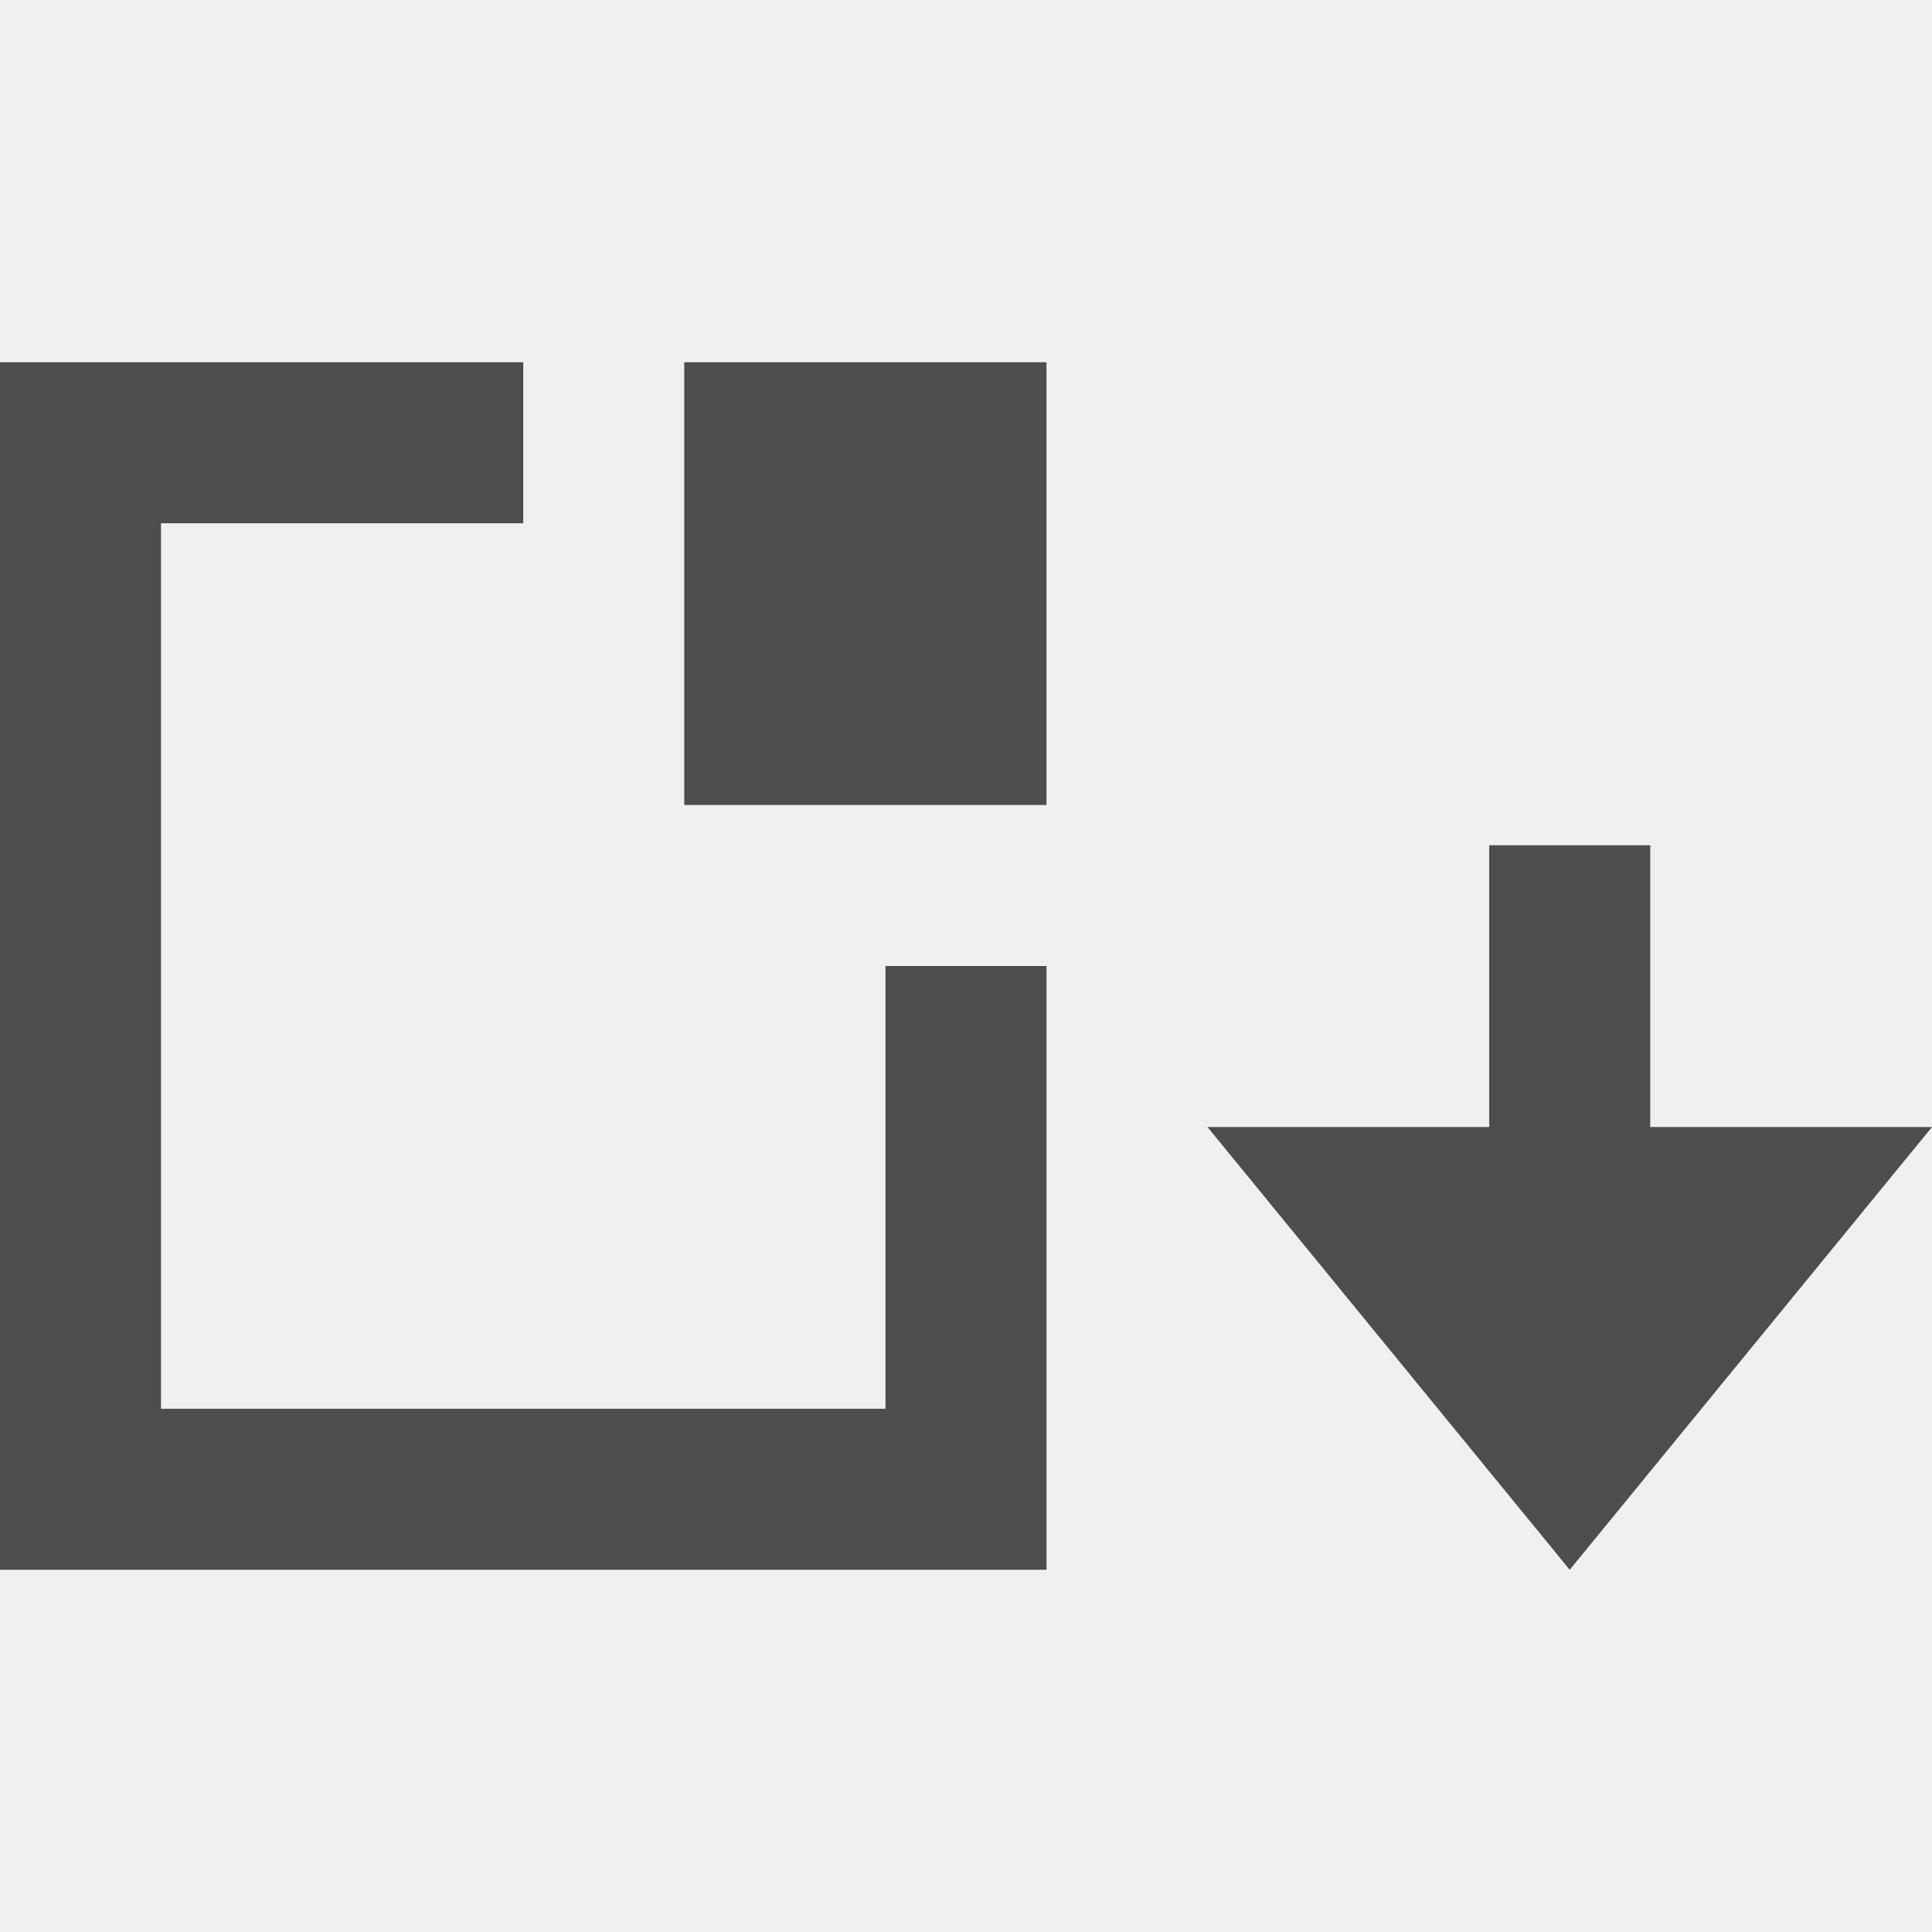
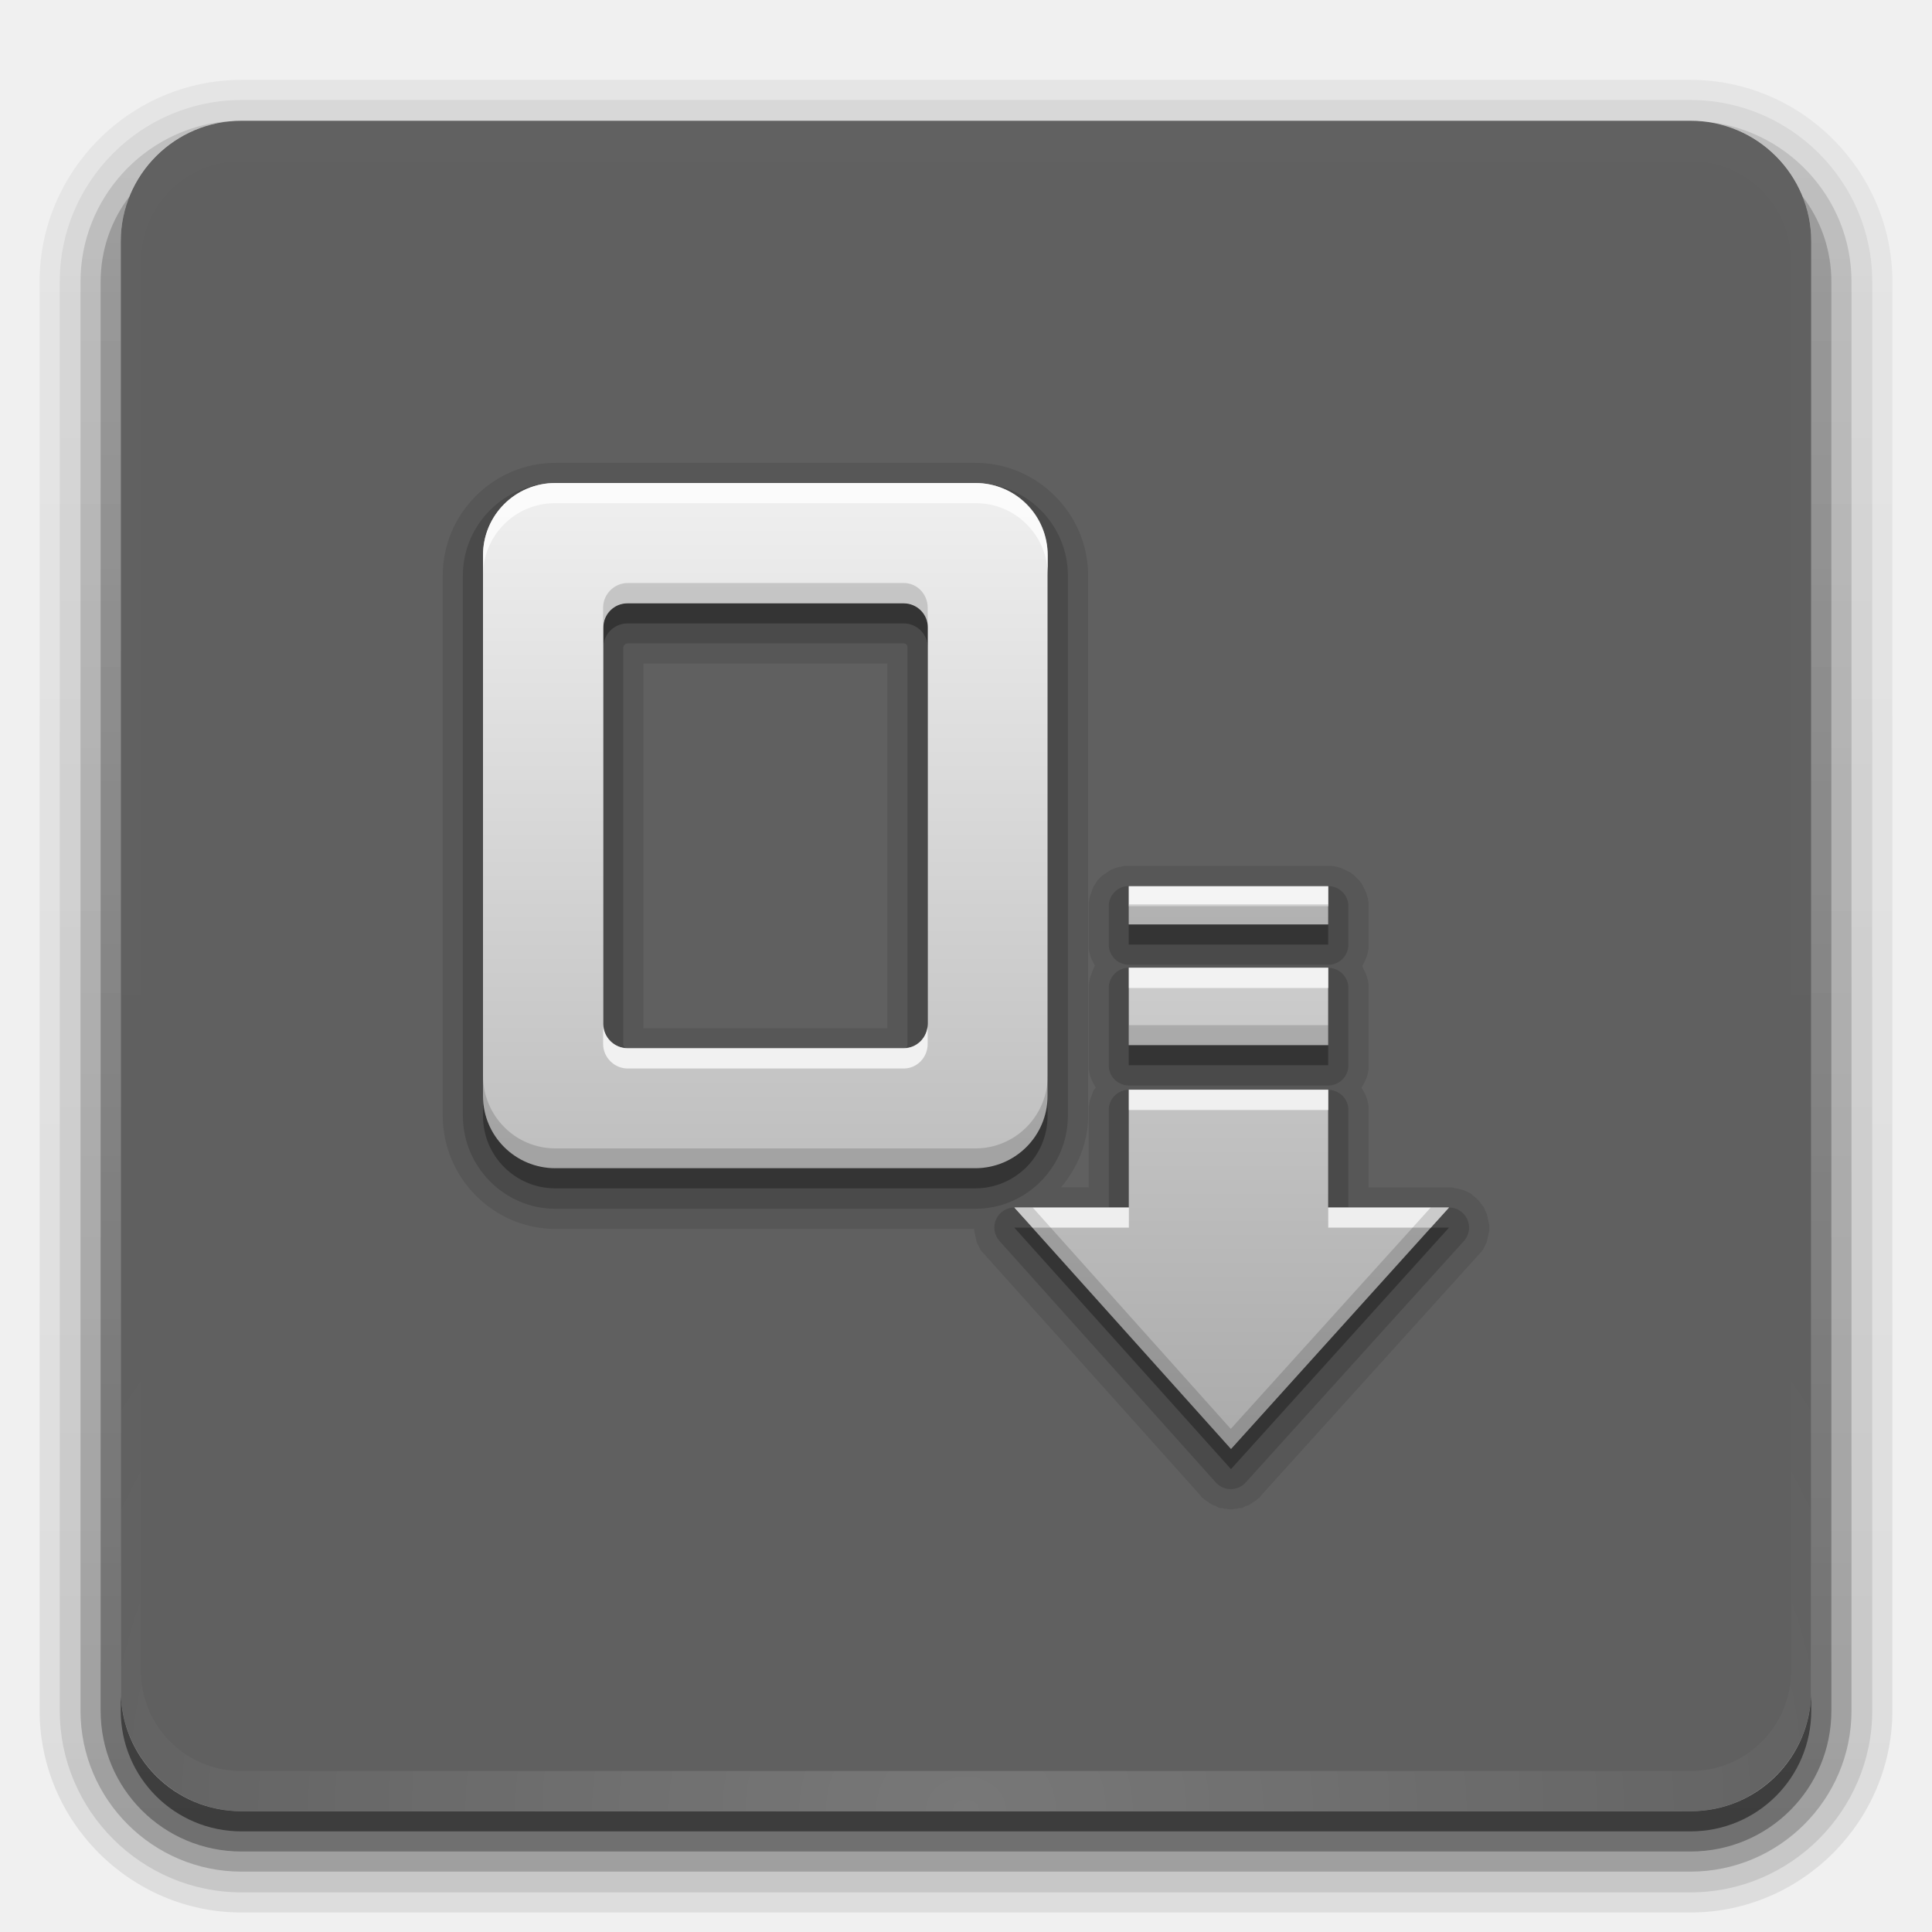
- <svg xmlns="http://www.w3.org/2000/svg" width="48" height="48" id="svg3979" version="1.1">
-   <defs id="defs3981" />
-   <g id="layer1" transform="translate(-601.7143,-491.2193)">
-     <path style="fill:#4d4d4d;fill-opacity:1;fill-rule:evenodd;stroke:none" d="M 0 9 L 0 39 L 26 39 L 26 24 L 22 24 L 22 35 L 4 35 L 4 13 L 13 13 L 13 9 L 0 9 z " transform="translate(601.7143,491.2193)" id="rect3278" />
-     <path style="fill:none;fill-opacity:1;fill-rule:evenodd;stroke:none" id="path3302" d="m 618.714,528.219 a 2.001,2 0 0 1 -2.001,2 2.001,2 0 0 1 -2.001,-2 2.001,2 0 0 1 2.001,-2 2.001,2 0 0 1 2.001,2 z" />
-     <path d="m 631.714,528.219 a 2.001,2 0 0 1 -2.001,2 2.001,2 0 0 1 -2.001,-2 2.001,2 0 0 1 2.001,-2 2.001,2 0 0 1 2.001,2 z" id="path3316" style="fill:none;fill-opacity:1;fill-rule:evenodd;stroke:none" />
-     <rect style="fill:#4d4d4d;fill-opacity:1;fill-rule:evenodd;stroke:none" id="rect3320" width="9" height="11" x="618.714" y="-511.219" transform="scale(1,-1)" />
-     <ellipse id="path3367" style="fill:none;stroke:none" cx="603.714" cy="515.219" rx="2" ry="2" />
-     <rect y="-530.219" x="631.714" height="18" width="18" id="rect3265" style="fill:none;stroke:none" transform="scale(1,-1)" />
-     <rect style="fill:#4d4d4d;fill-opacity:1;fill-rule:evenodd;stroke:none" id="rect3372-3" width="4" height="11" x="638.714" y="-523.219" transform="scale(1,-1)" />
-     <path style="fill:#4d4d4d;fill-opacity:1;fill-rule:evenodd;stroke:none" id="path3419" d="m 644.762,518.012 -10.368,0 5.184,-8.979 z" transform="matrix(1.736192,0,0,-1.225144,-469.7164,1153.859)" />
-     <path style="fill:none;stroke:none" id="path3421" d="m 635.714,-514.219 a 2.001,2 0 0 1 -2.001,2 2.001,2 0 0 1 -2.001,-2 2.001,2 0 0 1 2.001,-2 2.001,2 0 0 1 2.001,2 z" transform="scale(1,-1)" />
-     <path d="m 649.714,-514.219 a 2.001,2 0 0 1 -2.001,2 2.001,2 0 0 1 -2.001,-2 2.001,2 0 0 1 2.001,-2 2.001,2 0 0 1 2.001,2 z" id="path3423" style="fill:none;stroke:none" transform="scale(1,-1)" />
+ <svg xmlns="http://www.w3.org/2000/svg" xmlns:xlink="http://www.w3.org/1999/xlink" version="1.0" width="96" height="96" id="svg2408" style="display:inline">
+   <defs id="defs2410">
+     <linearGradient id="linearGradient3637">
+       <stop id="stop3639" style="stop-color:#f0f0f0;stop-opacity:1" offset="0" />
+       <stop id="stop3641" style="stop-color:#dcdcdc;stop-opacity:1" offset="1" />
+     </linearGradient>
+     <linearGradient x1="45.448" y1="92.54" x2="45.448" y2="7.017" id="ButtonShadow" gradientUnits="userSpaceOnUse" gradientTransform="scale(1.005865,0.994169)">
+       <stop id="stop3750" style="stop-color:#000000;stop-opacity:1" offset="0" />
+       <stop id="stop3752" style="stop-color:#000000;stop-opacity:0.588" offset="1" />
+     </linearGradient>
+     <linearGradient id="linearGradient3737">
+       <stop id="stop3739" style="stop-color:#ffffff;stop-opacity:1" offset="0" />
+       <stop id="stop3741" style="stop-color:#ffffff;stop-opacity:0" offset="1" />
+     </linearGradient>
+     <linearGradient id="linearGradient3700">
+       <stop id="stop3702" style="stop-color:#2276c5;stop-opacity:1" offset="0" />
+       <stop id="stop3704" style="stop-color:#68baf4;stop-opacity:1" offset="1" />
+     </linearGradient>
+     <filter color-interpolation-filters="sRGB" id="filter3174">
+       <feGaussianBlur id="feGaussianBlur3176" stdDeviation="1.71" />
+     </filter>
+     <linearGradient x1="36.357" y1="6" x2="36.357" y2="63.893" id="linearGradient3188" xlink:href="#linearGradient3737" gradientUnits="userSpaceOnUse" />
+     <radialGradient cx="48" cy="90.172" r="42" fx="48" fy="90.172" id="radialGradient3619" xlink:href="#linearGradient3737" gradientUnits="userSpaceOnUse" gradientTransform="matrix(1.157313,0,0,0.9959077,-7.551021,0.1971319)" />
+     <linearGradient x1="48" y1="90" x2="48" y2="5.988" id="linearGradient2843" xlink:href="#linearGradient3700" gradientUnits="userSpaceOnUse" gradientTransform="translate(0,100)" />
+     <clipPath id="clipPath3625">
+       <path d="M 0,0 0,96 96,96 96,0 0,0 z m 12,6 72,0 c 3.324,0 6,2.676 6,6 l 0,72 c 0,3.324 -2.676,6 -6,6 L 12,90 C 8.676,90 6,87.324 6,84 L 6,12 C 6,8.676 8.676,6 12,6 z" id="path3627" style="fill:#ffffff;fill-opacity:1;stroke:none" />
+     </clipPath>
+     <linearGradient x1="44.512" y1="6" x2="44.512" y2="90.015" id="linearGradient3643" xlink:href="#linearGradient3637" gradientUnits="userSpaceOnUse" />
+     <clipPath id="clipPath3649">
+       <rect width="76" height="76" rx="4" ry="4" x="10" y="10" id="rect3651" style="fill:#ffffff;fill-opacity:1;fill-rule:nonzero;stroke:none" />
+     </clipPath>
+     <filter color-interpolation-filters="sRGB" id="filter3657">
+       <feGaussianBlur id="feGaussianBlur3659" stdDeviation="1.14" />
+     </filter>
+     <linearGradient id="linearGradient4081">
+       <stop id="stop4083" style="stop-color:#aaaaaa;stop-opacity:1" offset="0" />
+       <stop id="stop4085" style="stop-color:#f0f0f0;stop-opacity:1" offset="1" />
+     </linearGradient>
+     <linearGradient x1="19.53" y1="20.237" x2="19.53" y2="1.842" id="linearGradient2862" xlink:href="#linearGradient4081" gradientUnits="userSpaceOnUse" gradientTransform="matrix(2.219335,0,0,2.609303,4.655865,19.19434)" />
+     <linearGradient x1="45.448" y1="92.54" x2="45.448" y2="7.017" id="ButtonShadow-0" gradientUnits="userSpaceOnUse" gradientTransform="matrix(1.005865,0,0,0.994169,100,0)">
+       <stop id="stop3750-8" style="stop-color:#000000;stop-opacity:1" offset="0" />
+       <stop id="stop3752-5" style="stop-color:#000000;stop-opacity:0.588" offset="1" />
+     </linearGradient>
+     <linearGradient x1="32.251" y1="6.132" x2="32.251" y2="90.239" id="linearGradient3780" xlink:href="#ButtonShadow-0" gradientUnits="userSpaceOnUse" gradientTransform="matrix(1.02381,0,0,-1.011905,-1.142857,98.07143)" />
+     <linearGradient x1="32.251" y1="6.132" x2="32.251" y2="90.239" id="linearGradient3772" xlink:href="#ButtonShadow-0" gradientUnits="userSpaceOnUse" gradientTransform="matrix(1.02381,0,0,-1.011905,-1.142857,98.07143)" />
+     <linearGradient x1="32.251" y1="6.132" x2="32.251" y2="90.239" id="linearGradient3725-9" xlink:href="#ButtonShadow-0" gradientUnits="userSpaceOnUse" gradientTransform="matrix(1.02381,0,0,-1.011905,-1.142857,98.07143)" />
+     <linearGradient x1="32.251" y1="6.132" x2="32.251" y2="90.239" id="linearGradient3721-7" xlink:href="#ButtonShadow-0" gradientUnits="userSpaceOnUse" gradientTransform="matrix(1,0,0,-1,0,97)" />
+     <linearGradient x1="32.251" y1="6.132" x2="32.251" y2="90.239" id="linearGradient3216" xlink:href="#ButtonShadow-0" gradientUnits="userSpaceOnUse" gradientTransform="matrix(1.02381,0,0,-1.011905,-1.142857,98.07143)" />
+     <linearGradient x1="36.357" y1="6" x2="36.357" y2="63.893" id="linearGradient3188-4" xlink:href="#linearGradient3737-5" gradientUnits="userSpaceOnUse" />
+     <linearGradient id="linearGradient3737-5">
+       <stop id="stop3739-0" style="stop-color:#ffffff;stop-opacity:1" offset="0" />
+       <stop id="stop3741-0" style="stop-color:#ffffff;stop-opacity:0" offset="1" />
+     </linearGradient>
+     <radialGradient cx="48" cy="90.172" r="42" fx="48" fy="90.172" id="radialGradient3619-2" xlink:href="#linearGradient3737-5" gradientUnits="userSpaceOnUse" gradientTransform="matrix(1.157313,0,0,0.9959077,-7.551021,0.1971319)" />
+   </defs>
+   <g id="layer2" style="display:none">
+     <rect width="86" height="85" rx="6" ry="6" x="5" y="7" clip-path="url(#clipPath3625)" id="rect3745" style="opacity:0.9;fill:url(#ButtonShadow);fill-opacity:1;fill-rule:nonzero;stroke:none;filter:url(#filter3174)" />
+   </g>
+   <g id="layer4" style="display:inline">
+     <path d="M 12,3.969 C 6.489,3.969 1.969,8.489 1.969,14 l 0,71 c 0,5.511 4.52,10.031 10.031,10.031 l 72,0 c 5.511,0 10.031,-4.52 10.031,-10.031 l 0,-71 C 94.031,8.489 89.511,3.969 84,3.969 l -72,0 z M 12,6 84,6 c 3.324,0 6,2.676 6,6 l 0,72 c 0,3.324 -2.676,6 -6,6 L 12,90 C 8.676,90 6,87.324 6,84 L 6,12 C 6,8.676 8.676,6 12,6 z" id="path3786" style="opacity:0.08;fill:url(#linearGradient3216);fill-opacity:1;fill-rule:nonzero;stroke:none;display:inline" />
+     <path d="M 12,4.969 C 7.028,4.969 2.969,9.028 2.969,14 l 0,71 c 0,4.972 4.06,9.031 9.031,9.031 l 72,0 c 4.972,0 9.031,-4.06 9.031,-9.031 l 0,-71 C 93.031,9.028 88.972,4.969 84,4.969 l -72,0 z M 12,6 84,6 c 3.324,0 6,2.676 6,6 l 0,72 c 0,3.324 -2.676,6 -6,6 L 12,90 C 8.676,90 6,87.324 6,84 L 6,12 C 6,8.676 8.676,6 12,6 z" id="path3778" style="opacity:0.1;fill:url(#linearGradient3780);fill-opacity:1;fill-rule:nonzero;stroke:none;display:inline" />
+     <path d="M 11.188,6.031 C 7.16,6.442 4,9.866 4,14 l 0,71 c 0,4.409 3.591,8 8,8 l 72,0 c 4.409,0 8,-3.591 8,-8 L 92,14 C 92,9.803 88.741,6.354 84.625,6.031 87.658,6.337 90,8.884 90,12 l 0,72 c 0,3.324 -2.676,6 -6,6 L 12,90 C 8.676,90 6,87.324 6,84 L 6,12 c 0,-3.116 2.342,-5.663 5.375,-5.969 -0.062,0.005 -0.126,-0.006 -0.188,0 z" id="path3770" style="opacity:0.2;fill:url(#linearGradient3772);fill-opacity:1;fill-rule:nonzero;stroke:none;display:inline" />
+     <path d="M 6.438,9.75 C 5.538,10.927 5,12.397 5,14 l 0,71 c 0,3.878 3.122,7 7,7 l 72,0 c 3.878,0 7,-3.122 7,-7 L 91,14 C 91,12.397 90.462,10.927 89.562,9.75 89.842,10.444 90,11.204 90,12 l 0,72 c 0,3.324 -2.676,6 -6,6 L 12,90 C 8.676,90 6,87.324 6,84 L 6,12 C 6,11.204 6.158,10.444 6.438,9.75 z" id="rect3723" style="opacity:0.3;fill:url(#linearGradient3725-9);fill-opacity:1;fill-rule:nonzero;stroke:none;display:inline" />
+     <path d="m 6,84 0,1 c 0,3.324 2.676,6 6,6 l 72,0 c 3.324,0 6,-2.676 6,-6 l 0,-1 c 0,3.324 -2.676,6 -6,6 L 12,90 C 8.676,90 6,87.324 6,84 z" id="rect3716" style="opacity:0.45;fill:url(#linearGradient3721-7);fill-opacity:1;fill-rule:nonzero;stroke:none;display:inline" />
+   </g>
+   <g id="layer1" style="display:none">
+     <rect width="84" height="84" rx="6" ry="6" x="6" y="6" id="rect2419" style="opacity:0.7;fill:#000000;fill-opacity:1;fill-rule:nonzero;stroke:none" />
+     <path d="m 14,10 c -2.216,0 -4,1.784 -4,4 l 0,68 c 0,2.216 1.784,4 4,4 l 68,0 c 2.216,0 4,-1.784 4,-4 l 0,-68 c 0,-2.216 -1.784,-4 -4,-4 l -68,0 z m 0,3.062 68,0 c 0.579,0 0.938,0.359 0.938,0.938 l 0,68 c 0,0.579 -0.359,0.938 -0.938,0.938 l -68,0 c -0.579,0 -0.938,-0.359 -0.938,-0.938 l 0,-68 c 0,-0.579 0.359,-0.938 0.938,-0.938 z" id="rect3726" style="opacity:0.08;fill:#000000;fill-opacity:1;fill-rule:nonzero;stroke:none" />
+     <path d="M 12,6 C 8.676,6 6,8.676 6,12 l 0,72 c 0,3.324 2.676,6 6,6 l 72,0 c 3.324,0 6,-2.676 6,-6 L 90,12 C 90,8.676 87.324,6 84,6 L 12,6 z m 2,4 68,0 c 2.216,0 4,1.784 4,4 l 0,68 c 0,2.216 -1.784,4 -4,4 l -68,0 c -2.216,0 -4,-1.784 -4,-4 l 0,-68 c 0,-2.216 1.784,-4 4,-4 z" id="rect3629" style="fill:url(#linearGradient3643);fill-opacity:1;fill-rule:nonzero;stroke:none" />
+     <path d="M 12,6 C 8.676,6 6,8.676 6,12 l 0,2 0,68 0,2 c 0,0.335 0.041,0.651 0.094,0.969 0.049,0.296 0.097,0.597 0.188,0.875 0.01,0.03 0.021,0.064 0.031,0.094 0.099,0.288 0.235,0.547 0.375,0.812 0.145,0.274 0.316,0.536 0.5,0.781 0.184,0.246 0.374,0.473 0.594,0.688 0.44,0.428 0.943,0.815 1.5,1.094 0.279,0.14 0.573,0.247 0.875,0.344 -0.256,-0.1 -0.487,-0.236 -0.719,-0.375 -0.007,-0.004 -0.024,0.004 -0.031,0 -0.032,-0.019 -0.062,-0.043 -0.094,-0.062 -0.12,-0.077 -0.231,-0.164 -0.344,-0.25 -0.106,-0.081 -0.213,-0.161 -0.312,-0.25 C 8.478,88.557 8.309,88.373 8.156,88.188 8.049,88.057 7.938,87.922 7.844,87.781 7.819,87.743 7.805,87.695 7.781,87.656 7.716,87.553 7.651,87.452 7.594,87.344 7.493,87.149 7.388,86.928 7.312,86.719 7.305,86.697 7.289,86.678 7.281,86.656 7.249,86.564 7.245,86.469 7.219,86.375 7.188,86.268 7.148,86.172 7.125,86.062 7.052,85.721 7,85.364 7,85 L 7,83 7,15 7,13 C 7,10.218 9.218,8 12,8 l 2,0 68,0 2,0 c 2.782,0 5,2.218 5,5 l 0,2 0,68 0,2 c 0,0.364 -0.052,0.721 -0.125,1.062 -0.044,0.207 -0.088,0.398 -0.156,0.594 -0.008,0.022 -0.023,0.041 -0.031,0.062 -0.063,0.174 -0.138,0.367 -0.219,0.531 -0.042,0.083 -0.079,0.17 -0.125,0.25 -0.055,0.097 -0.127,0.188 -0.188,0.281 -0.094,0.141 -0.205,0.276 -0.312,0.406 -0.143,0.174 -0.303,0.347 -0.469,0.5 -0.011,0.01 -0.02,0.021 -0.031,0.031 -0.138,0.126 -0.285,0.234 -0.438,0.344 -0.103,0.073 -0.204,0.153 -0.312,0.219 -0.007,0.004 -0.024,-0.004 -0.031,0 -0.232,0.139 -0.463,0.275 -0.719,0.375 0.302,-0.097 0.596,-0.204 0.875,-0.344 0.557,-0.279 1.06,-0.666 1.5,-1.094 0.22,-0.214 0.409,-0.442 0.594,-0.688 0.184,-0.246 0.355,-0.508 0.5,-0.781 0.14,-0.265 0.276,-0.525 0.375,-0.812 0.01,-0.031 0.021,-0.063 0.031,-0.094 0.09,-0.278 0.139,-0.579 0.188,-0.875 C 89.959,84.651 90,84.335 90,84 l 0,-2 0,-68 0,-2 C 90,8.676 87.324,6 84,6 L 12,6 z" id="rect3728" style="fill:url(#linearGradient3188);fill-opacity:1;fill-rule:nonzero;stroke:none" />
+     <path d="M 12,90 C 8.676,90 6,87.324 6,84 L 6,82 6,14 6,12 c 0,-0.335 0.041,-0.651 0.094,-0.969 0.049,-0.296 0.097,-0.597 0.188,-0.875 C 6.291,10.126 6.302,10.093 6.312,10.062 6.411,9.775 6.547,9.515 6.688,9.25 6.832,8.976 7.003,8.714 7.188,8.469 7.372,8.223 7.561,7.995 7.781,7.781 8.221,7.353 8.724,6.967 9.281,6.688 9.56,6.548 9.855,6.441 10.156,6.344 9.9,6.444 9.67,6.58 9.438,6.719 c -0.007,0.004 -0.024,-0.004 -0.031,0 -0.032,0.019 -0.062,0.043 -0.094,0.062 -0.12,0.077 -0.231,0.164 -0.344,0.25 -0.106,0.081 -0.213,0.161 -0.312,0.25 C 8.478,7.443 8.309,7.627 8.156,7.812 8.049,7.943 7.938,8.078 7.844,8.219 7.819,8.257 7.805,8.305 7.781,8.344 7.716,8.447 7.651,8.548 7.594,8.656 7.493,8.851 7.388,9.072 7.312,9.281 7.305,9.303 7.289,9.322 7.281,9.344 7.249,9.436 7.245,9.531 7.219,9.625 7.188,9.732 7.148,9.828 7.125,9.938 7.052,10.279 7,10.636 7,11 l 0,2 0,68 0,2 c 0,2.782 2.218,5 5,5 l 2,0 68,0 2,0 c 2.782,0 5,-2.218 5,-5 l 0,-2 0,-68 0,-2 C 89,10.636 88.948,10.279 88.875,9.938 88.831,9.731 88.787,9.54 88.719,9.344 88.711,9.322 88.695,9.303 88.688,9.281 88.625,9.108 88.549,8.914 88.469,8.75 88.427,8.667 88.39,8.58 88.344,8.5 88.289,8.403 88.217,8.312 88.156,8.219 88.062,8.078 87.951,7.943 87.844,7.812 87.701,7.638 87.541,7.466 87.375,7.312 87.364,7.302 87.355,7.291 87.344,7.281 87.205,7.156 87.059,7.047 86.906,6.938 86.804,6.864 86.702,6.784 86.594,6.719 c -0.007,-0.004 -0.024,0.004 -0.031,0 -0.232,-0.139 -0.463,-0.275 -0.719,-0.375 0.302,0.097 0.596,0.204 0.875,0.344 0.557,0.279 1.06,0.666 1.5,1.094 0.22,0.214 0.409,0.442 0.594,0.688 0.184,0.246 0.355,0.508 0.5,0.781 0.14,0.265 0.276,0.525 0.375,0.812 0.01,0.031 0.021,0.063 0.031,0.094 0.09,0.278 0.139,0.579 0.188,0.875 C 89.959,11.349 90,11.665 90,12 l 0,2 0,68 0,2 c 0,3.324 -2.676,6 -6,6 l -72,0 z" id="path3615" style="opacity:0.6;fill:url(#radialGradient3619);fill-opacity:1;fill-rule:nonzero;stroke:none" />
+     <rect width="84" height="84" rx="6" ry="6" x="6" y="106" id="rect2841" style="fill:url(#linearGradient2843);fill-opacity:1;fill-rule:nonzero;stroke:none" />
+     <rect width="76" height="76" rx="4" ry="4" x="10" y="110" id="rect3634" style="fill:#ff0000;fill-opacity:1;fill-rule:nonzero;stroke:none" />
+     <path d="m 14,9 c -2.753,0 -5,2.247 -5,5 l 0,68 c 0,2.753 2.247,5 5,5 l 68,0 c 2.753,0 5,-2.247 5,-5 L 87,14 C 87,11.247 84.753,9 82,9 L 14,9 z m 0,2 68,0 c 1.679,0 3,1.321 3,3 l 0,68 c 0,1.679 -1.321,3 -3,3 l -68,0 c -1.679,0 -3,-1.321 -3,-3 l 0,-68 c 0,-1.679 1.321,-3 3,-3 z" transform="translate(-110,0)" clip-path="url(#clipPath3649)" id="rect3647" style="font-size:medium;font-style:normal;font-variant:normal;font-weight:normal;font-stretch:normal;text-indent:0;text-align:start;text-decoration:none;line-height:normal;letter-spacing:normal;word-spacing:normal;text-transform:none;direction:ltr;block-progression:tb;writing-mode:lr-tb;text-anchor:start;color:#000000;fill:#000000;fill-opacity:1;stroke:none;stroke-width:2;marker:none;visibility:visible;display:inline;overflow:visible;filter:url(#filter3657);enable-background:accumulate;font-family:Abandoned Bitplane;-inkscape-font-specification:Abandoned Bitplane" />
+     <path d="m 14.089,10 c -2.216,0 -4,1.784 -4,4 l 0,68 c 0,2.216 1.784,4 4,4 l 68,0 c 2.216,0 4,-1.784 4,-4 l 0,-68 c 0,-2.216 -1.784,-4 -4,-4 l -68,0 z m 0,2 68,0 c 1.14,0 2,0.86 2,2 l 0,68 c 0,1.14 -0.86,2 -2,2 l -68,0 c -1.14,0 -2,-0.86 -2,-2 l 0,-68 c 0,-1.14 0.86,-2 2,-2 z" id="path3709" style="opacity:0.16;fill:#000000;fill-opacity:1;fill-rule:nonzero;stroke:none" />
+     <path d="m 14,10 c -2.216,0 -4,1.784 -4,4 l 0,68 c 0,2.216 1.784,4 4,4 l 68,0 c 2.216,0 4,-1.784 4,-4 l 0,-68 c 0,-2.216 -1.784,-4 -4,-4 l -68,0 z m 0,1 68,0 c 1.674,0 3,1.326 3,3 l 0,68 c 0,1.674 -1.326,3 -3,3 l -68,0 c -1.674,0 -3,-1.326 -3,-3 l 0,-68 c 0,-1.674 1.326,-3 3,-3 z" id="path3707" style="opacity:0.36;fill:#000000;fill-opacity:1;fill-rule:nonzero;stroke:none" />
+   </g>
+   <g id="layer11" style="display:inline">
+     <rect width="84" height="84" rx="6" ry="6" x="6" y="6" id="rect2419-6" style="opacity:0.6;fill:#000000;fill-opacity:1;fill-rule:nonzero;stroke:none;display:inline" />
+     <path d="M 12,6 C 8.676,6 6,8.676 6,12 l 0,2 0,68 0,2 c 0,0.335 0.041,0.651 0.094,0.969 0.049,0.296 0.097,0.597 0.188,0.875 0.01,0.03 0.021,0.064 0.031,0.094 0.099,0.288 0.235,0.547 0.375,0.812 0.145,0.274 0.316,0.536 0.5,0.781 0.184,0.246 0.374,0.473 0.594,0.688 0.44,0.428 0.943,0.815 1.5,1.094 0.279,0.14 0.573,0.247 0.875,0.344 -0.256,-0.1 -0.487,-0.236 -0.719,-0.375 -0.007,-0.004 -0.024,0.004 -0.031,0 -0.032,-0.019 -0.062,-0.043 -0.094,-0.062 -0.12,-0.077 -0.231,-0.164 -0.344,-0.25 -0.106,-0.081 -0.213,-0.161 -0.312,-0.25 C 8.478,88.557 8.309,88.373 8.156,88.188 8.049,88.057 7.938,87.922 7.844,87.781 7.819,87.743 7.805,87.695 7.781,87.656 7.716,87.553 7.651,87.452 7.594,87.344 7.493,87.149 7.388,86.928 7.312,86.719 7.305,86.697 7.289,86.678 7.281,86.656 7.249,86.564 7.245,86.469 7.219,86.375 7.188,86.268 7.148,86.172 7.125,86.062 7.052,85.721 7,85.364 7,85 L 7,83 7,15 7,13 C 7,10.218 9.218,8 12,8 l 2,0 68,0 2,0 c 2.782,0 5,2.218 5,5 l 0,2 0,68 0,2 c 0,0.364 -0.052,0.721 -0.125,1.062 -0.044,0.207 -0.088,0.398 -0.156,0.594 -0.008,0.022 -0.023,0.041 -0.031,0.062 -0.063,0.174 -0.138,0.367 -0.219,0.531 -0.042,0.083 -0.079,0.17 -0.125,0.25 -0.055,0.097 -0.127,0.188 -0.188,0.281 -0.094,0.141 -0.205,0.276 -0.312,0.406 -0.143,0.174 -0.303,0.347 -0.469,0.5 -0.011,0.01 -0.02,0.021 -0.031,0.031 -0.138,0.126 -0.285,0.234 -0.438,0.344 -0.103,0.073 -0.204,0.153 -0.312,0.219 -0.007,0.004 -0.024,-0.004 -0.031,0 -0.232,0.139 -0.463,0.275 -0.719,0.375 0.302,-0.097 0.596,-0.204 0.875,-0.344 0.557,-0.279 1.06,-0.666 1.5,-1.094 0.22,-0.214 0.409,-0.442 0.594,-0.688 0.184,-0.246 0.355,-0.508 0.5,-0.781 0.14,-0.265 0.276,-0.525 0.375,-0.812 0.01,-0.031 0.021,-0.063 0.031,-0.094 0.09,-0.278 0.139,-0.579 0.188,-0.875 C 89.959,84.651 90,84.335 90,84 l 0,-2 0,-68 0,-2 C 90,8.676 87.324,6 84,6 L 12,6 z" id="rect3728-9" style="opacity:0.01;fill:url(#linearGradient3188-4);fill-opacity:1;fill-rule:nonzero;stroke:none;display:inline" />
+     <path d="M 12,90 C 8.676,90 6,87.324 6,84 L 6,82 6,14 6,12 c 0,-0.335 0.041,-0.651 0.094,-0.969 0.049,-0.296 0.097,-0.597 0.188,-0.875 C 6.291,10.126 6.302,10.093 6.312,10.062 6.411,9.775 6.547,9.515 6.688,9.25 6.832,8.976 7.003,8.714 7.188,8.469 7.372,8.223 7.561,7.995 7.781,7.781 8.221,7.353 8.724,6.967 9.281,6.688 9.56,6.548 9.855,6.441 10.156,6.344 9.9,6.444 9.67,6.58 9.438,6.719 c -0.007,0.004 -0.024,-0.004 -0.031,0 -0.032,0.019 -0.062,0.043 -0.094,0.062 -0.12,0.077 -0.231,0.164 -0.344,0.25 -0.106,0.081 -0.213,0.161 -0.312,0.25 C 8.478,7.443 8.309,7.627 8.156,7.812 8.049,7.943 7.938,8.078 7.844,8.219 7.819,8.257 7.805,8.305 7.781,8.344 7.716,8.447 7.651,8.548 7.594,8.656 7.493,8.851 7.388,9.072 7.312,9.281 7.305,9.303 7.289,9.322 7.281,9.344 7.249,9.436 7.245,9.531 7.219,9.625 7.188,9.732 7.148,9.828 7.125,9.938 7.052,10.279 7,10.636 7,11 l 0,2 0,68 0,2 c 0,2.782 2.218,5 5,5 l 2,0 68,0 2,0 c 2.782,0 5,-2.218 5,-5 l 0,-2 0,-68 0,-2 C 89,10.636 88.948,10.279 88.875,9.938 88.831,9.731 88.787,9.54 88.719,9.344 88.711,9.322 88.695,9.303 88.688,9.281 88.625,9.108 88.549,8.914 88.469,8.75 88.427,8.667 88.39,8.58 88.344,8.5 88.289,8.403 88.217,8.312 88.156,8.219 88.062,8.078 87.951,7.943 87.844,7.812 87.701,7.638 87.541,7.466 87.375,7.312 87.364,7.302 87.355,7.291 87.344,7.281 87.205,7.156 87.059,7.047 86.906,6.938 86.804,6.864 86.702,6.784 86.594,6.719 c -0.007,-0.004 -0.024,0.004 -0.031,0 -0.232,-0.139 -0.463,-0.275 -0.719,-0.375 0.302,0.097 0.596,0.204 0.875,0.344 0.557,0.279 1.06,0.666 1.5,1.094 0.22,0.214 0.409,0.442 0.594,0.688 0.184,0.246 0.355,0.508 0.5,0.781 0.14,0.265 0.276,0.525 0.375,0.812 0.01,0.031 0.021,0.063 0.031,0.094 0.09,0.278 0.139,0.579 0.188,0.875 C 89.959,11.349 90,11.665 90,12 l 0,2 0,68 0,2 c 0,3.324 -2.676,6 -6,6 l -72,0 z" id="path3615-4" style="opacity:0.15;fill:url(#radialGradient3619-2);fill-opacity:1;fill-rule:nonzero;stroke:none;display:inline" />
+   </g>
+   <g id="layer3" style="display:inline">
+     <path d="M 27.594,23 C 24.522,23 22,25.522 22,28.594 l 0,26.844 c 0,3.069 2.506,5.625 5.594,5.625 l 20.812,0 c 0.002,0.041 0,0.094 0,0.094 0,2e-6 0.031,0.125 0.031,0.125 0,2e-6 0.031,0.156 0.031,0.156 10e-7,2e-6 0.031,0.125 0.031,0.125 10e-7,2e-6 0.031,0.156 0.031,0.156 10e-7,2e-6 0.062,0.125 0.062,0.125 10e-7,2e-6 0.062,0.125 0.062,0.125 10e-7,2e-6 0.062,0.125 0.062,0.125 10e-7,2e-6 0.094,0.125 0.094,0.125 10e-7,2e-6 0.094,0.094 0.094,0.094 l 10.75,12 c 10e-7,10e-7 0.062,0.094 0.062,0.094 10e-7,10e-7 0.094,0.062 0.094,0.062 10e-7,10e-7 0.062,0.062 0.062,0.062 10e-7,10e-7 0.094,0.062 0.094,0.062 10e-7,10e-7 0.094,0.062 0.094,0.062 10e-7,10e-7 0.094,0.062 0.094,0.062 2e-6,10e-7 0.094,0.062 0.094,0.062 2e-6,10e-7 0.094,0.031 0.094,0.031 2e-6,10e-7 0.094,0.031 0.094,0.031 2e-6,10e-7 0.094,0.062 0.094,0.062 2e-6,10e-7 0.094,0.031 0.094,0.031 2e-6,0 0.125,0 0.125,0 2e-6,0 0.094,0.031 0.094,0.031 2e-6,0 0.094,0 0.094,0 2e-6,0 0.125,0.031 0.125,0.031 2e-6,0 0.094,0 0.094,0 2e-6,0 0.094,0 0.094,0 2e-6,0 0.125,-0.031 0.125,-0.031 2e-6,0 0.094,0 0.094,0 2e-6,0 0.094,-0.031 0.094,-0.031 2e-6,0 0.125,0 0.125,0 2e-6,0 0.094,-0.031 0.094,-0.031 2e-6,-10e-7 0.094,-0.062 0.094,-0.062 2e-6,-10e-7 0.094,-0.031 0.094,-0.031 2e-6,-10e-7 0.094,-0.031 0.094,-0.031 2e-6,-10e-7 0.094,-0.062 0.094,-0.062 2e-6,-10e-7 0.094,-0.062 0.094,-0.062 10e-7,-10e-7 0.094,-0.062 0.094,-0.062 10e-7,-10e-7 0.094,-0.062 0.094,-0.062 10e-7,-10e-7 0.062,-0.062 0.062,-0.062 10e-7,-10e-7 0.094,-0.062 0.094,-0.062 10e-7,-10e-7 0.062,-0.094 0.062,-0.094 l 10.844,-12 c 2e-6,-2e-6 0.094,-0.094 0.094,-0.094 10e-7,-2e-6 0.094,-0.125 0.094,-0.125 10e-7,-2e-6 0.062,-0.125 0.062,-0.125 10e-7,-2e-6 0.062,-0.125 0.062,-0.125 10e-7,-2e-6 0.062,-0.125 0.062,-0.125 10e-7,-2e-6 0.031,-0.156 0.031,-0.156 10e-7,-2e-6 0.031,-0.125 0.031,-0.125 10e-7,-2e-6 0.031,-0.156 0.031,-0.156 0,-2e-6 0.031,-0.125 0.031,-0.125 0,-2e-6 0,-0.156 0,-0.156 0,-2e-6 0,-0.125 0,-0.125 0,-2e-6 -0.031,-0.156 -0.031,-0.156 0,-2e-6 -0.031,-0.125 -0.031,-0.125 0,-2e-6 -0.031,-0.156 -0.031,-0.156 -10e-7,-2e-6 -0.031,-0.125 -0.031,-0.125 -10e-7,-2e-6 -0.062,-0.125 -0.062,-0.125 -10e-7,-2e-6 -0.062,-0.156 -0.062,-0.156 -10e-7,-2e-6 -0.062,-0.094 -0.062,-0.094 -10e-7,-2e-6 -0.094,-0.125 -0.094,-0.125 -10e-7,-2e-6 -0.094,-0.125 -0.094,-0.125 -2e-6,-2e-6 -0.094,-0.094 -0.094,-0.094 -2e-6,-2e-6 -0.094,-0.094 -0.094,-0.094 -2e-6,-2e-6 -0.125,-0.094 -0.125,-0.094 -2e-6,-10e-7 -0.094,-0.094 -0.094,-0.094 -2e-6,-10e-7 -0.125,-0.062 -0.125,-0.062 -2e-6,-10e-7 -0.125,-0.062 -0.125,-0.062 -2e-6,-10e-7 -0.156,-0.062 -0.156,-0.062 -2e-6,-10e-7 -0.125,-0.031 -0.125,-0.031 -2e-6,-10e-7 -0.125,-0.031 -0.125,-0.031 -2e-6,-10e-7 -0.156,-0.031 -0.156,-0.031 -2e-6,0 -0.125,-0.031 -0.125,-0.031 -2e-6,0 -0.156,0 -0.156,0 l -4,0 0,-3.844 c 0,-3e-6 0,-0.187 0,-0.188 0,-3e-6 -0.031,-0.187 -0.031,-0.188 -10e-7,-3e-6 -0.062,-0.219 -0.062,-0.219 -10e-7,-3e-6 -0.062,-0.156 -0.062,-0.156 -10e-7,-3e-6 -0.094,-0.187 -0.094,-0.188 -10e-7,-3e-6 -0.074,-0.123 -0.094,-0.156 -0.003,-0.005 0,-0.031 0,-0.031 0.02,-0.034 0.094,-0.156 0.094,-0.156 2e-6,-3e-6 0.094,-0.187 0.094,-0.188 10e-7,-3e-6 0.062,-0.156 0.062,-0.156 10e-7,-3e-6 0.062,-0.219 0.062,-0.219 10e-7,-3e-6 0.031,-0.187 0.031,-0.188 0,-3e-6 0,-0.187 0,-0.188 l 0,-3.844 c 0,-3e-6 0,-0.187 0,-0.188 0,-3e-6 -0.031,-0.187 -0.031,-0.188 -10e-7,-3e-6 -0.062,-0.219 -0.062,-0.219 -10e-7,-3e-6 -0.062,-0.156 -0.062,-0.156 -10e-7,-3e-6 -0.094,-0.187 -0.094,-0.188 -10e-7,-2e-6 -0.037,-0.113 -0.062,-0.156 0.03,-0.05 0.062,-0.125 0.062,-0.125 2e-6,-3e-6 0.094,-0.187 0.094,-0.188 10e-7,-3e-6 0.062,-0.156 0.062,-0.156 10e-7,-3e-6 0.062,-0.219 0.062,-0.219 10e-7,-3e-6 0.031,-0.187 0.031,-0.188 0,-3e-6 0,-0.187 0,-0.188 l 0,-1.906 c 0,-3e-6 0,-0.187 0,-0.188 0,-3e-6 -0.031,-0.187 -0.031,-0.188 -10e-7,-3e-6 -0.062,-0.219 -0.062,-0.219 -10e-7,-3e-6 -0.062,-0.156 -0.062,-0.156 -10e-7,-3e-6 -0.094,-0.187 -0.094,-0.188 -2e-6,-3e-6 -0.094,-0.187 -0.094,-0.188 -2e-6,-3e-6 -0.125,-0.156 -0.125,-0.156 -2e-6,-3e-6 -0.125,-0.125 -0.125,-0.125 -2e-6,-2e-6 -0.125,-0.125 -0.125,-0.125 -3e-6,-2e-6 -0.156,-0.125 -0.156,-0.125 -3e-6,-2e-6 -0.187,-0.094 -0.188,-0.094 -3e-6,-2e-6 -0.187,-0.094 -0.188,-0.094 -3e-6,-10e-7 -0.156,-0.062 -0.156,-0.062 -3e-6,-10e-7 -0.219,-0.062 -0.219,-0.062 -3e-6,-10e-7 -0.187,-0.031 -0.188,-0.031 -3e-6,0 -0.187,0 -0.188,0 l -9.875,0 c -10e-7,0 -0.019,0 -0.031,0 -0.024,0 -0.026,0 -0.062,0 -10e-7,0 -0.026,0 -0.062,0 -0.054,0 -0.094,0 -0.094,0 a 0.998,0.998 0 0 0 -0.156,0.031 c -3e-6,10e-7 -0.156,0.031 -0.156,0.031 -3e-6,10e-7 -0.187,0.062 -0.188,0.062 -3e-6,10e-7 -0.156,0.062 -0.156,0.062 -3e-6,10e-7 -0.156,0.094 -0.156,0.094 -3e-6,10e-7 -0.125,0.094 -0.125,0.094 -2e-6,2e-6 -0.156,0.094 -0.156,0.094 -2e-6,2e-6 -0.125,0.125 -0.125,0.125 -2e-6,2e-6 -0.125,0.125 -0.125,0.125 -2e-6,2e-6 -0.094,0.156 -0.094,0.156 -2e-6,2e-6 -0.094,0.125 -0.094,0.125 -10e-7,3e-6 -0.062,0.156 -0.062,0.156 -10e-7,3e-6 -0.062,0.187 -0.062,0.188 -10e-7,3e-6 -0.062,0.156 -0.062,0.156 -10e-7,3e-6 -0.031,0.156 -0.031,0.156 0,3e-6 -0.031,0.187 -0.031,0.188 0,2e-6 0.001,0.116 0,0.156 -2e-4,0.008 0,0.031 0,0.031 l 0,1.875 c 0,3e-6 0,0.187 0,0.188 0,3e-6 0.031,0.187 0.031,0.188 10e-7,3e-6 0.062,0.219 0.062,0.219 10e-7,3e-6 0.062,0.156 0.062,0.156 10e-7,3e-6 0.094,0.187 0.094,0.188 10e-7,2e-6 0.033,0.075 0.062,0.125 -0.027,0.043 -0.062,0.094 -0.062,0.094 -10e-7,3e-6 -0.062,0.156 -0.062,0.156 -10e-7,3e-6 -0.062,0.187 -0.062,0.188 -10e-7,3e-6 -0.062,0.156 -0.062,0.156 -10e-7,3e-6 -0.031,0.156 -0.031,0.156 0,3e-6 -0.031,0.187 -0.031,0.188 0,2e-6 0.001,0.116 0,0.156 -2e-4,0.008 0,0.031 0,0.031 l 0,3.812 c 0,3e-6 0,0.187 0,0.188 0,3e-6 0.031,0.187 0.031,0.188 10e-7,3e-6 0.062,0.219 0.062,0.219 10e-7,3e-6 0.062,0.156 0.062,0.156 10e-7,3e-6 0.094,0.187 0.094,0.188 10e-7,3e-6 0.074,0.123 0.094,0.156 0.003,0.005 0,0.031 0,0.031 -0.021,0.034 -0.094,0.094 -0.094,0.094 -10e-7,3e-6 -0.062,0.156 -0.062,0.156 -10e-7,3e-6 -0.062,0.187 -0.062,0.188 -10e-7,3e-6 -0.062,0.156 -0.062,0.156 -10e-7,3e-6 -0.031,0.156 -0.031,0.156 0,3e-6 -0.031,0.187 -0.031,0.188 0,2e-6 0.001,0.116 0,0.156 -2e-4,0.008 0,0.031 0,0.031 l 0,3.812 -1.375,0 c 0.814,-0.98 1.344,-2.205 1.344,-3.562 l 0,-26.844 C 54.062,25.522 51.541,23 48.469,23 l -20.875,0 z m 4.375,9.969 12.125,0 0,18.125 -12.125,0 0,-18.125 z" id="path3752" style="opacity:0.1;fill:#000000;fill-opacity:1;stroke:none;display:inline" />
+     <path d="M 27.594,24 C 25.066,24 23,26.066 23,28.594 l 0,26.844 c 0,2.528 2.055,4.625 4.594,4.625 l 20.875,0 c 2.539,0 4.594,-2.097 4.594,-4.625 l 0,-26.844 C 53.062,26.066 50.997,24 48.469,24 l -20.875,0 z m 3.594,7.969 13.719,0 c 0.11,0 0.188,0.077 0.188,0.219 l 0,19.688 c 0,0.142 -0.077,0.219 -0.188,0.219 l -13.719,0 c -0.11,0 -0.219,-0.108 -0.219,-0.219 l 0,-19.688 c 0,-0.11 0.108,-0.219 0.219,-0.219 z M 56,44.031 a 0.998,0.998 0 0 0 -0.906,1 l 0,1.906 a 0.998,0.998 0 0 0 1,1 l 9.906,0 a 0.998,0.998 0 0 0 1,-1 l 0,-1.906 a 0.998,0.998 0 0 0 -1,-1 l -9.906,0 a 0.998,0.998 0 0 0 -0.094,0 z m 0,4.062 a 0.998,0.998 0 0 0 -0.906,1 l 0,3.844 a 0.998,0.998 0 0 0 1,1 l 9.906,0 a 0.998,0.998 0 0 0 1,-1 l 0,-3.844 a 0.998,0.998 0 0 0 -1,-1 l -9.906,0 a 0.998,0.998 0 0 0 -0.094,0 z m 0,6.062 a 0.998,0.998 0 0 0 -0.906,1 l 0,4.844 -4.688,0 a 0.998,0.998 0 0 0 -0.75,1.656 l 10.75,12 a 0.998,0.998 0 0 0 1.5,0 l 10.844,-12 A 0.998,0.998 0 0 0 72,60 l -5,0 0,-4.844 a 0.998,0.998 0 0 0 -1,-1 l -9.906,0 a 0.998,0.998 0 0 0 -0.094,0 z" id="path3748" style="opacity:0.15;fill:#000000;fill-opacity:1;stroke:none;display:inline" />
+     <path d="M 27.6,25 C 25.606,25 24,26.606 24,28.6 l 0,26.849 c 0,1.994 1.606,3.6 3.6,3.6 l 20.853,0 c 1.994,0 3.6,-1.606 3.6,-3.6 l 0,-26.849 c 0,-1.994 -1.606,-3.6 -3.6,-3.6 L 27.6,25 z m 3.58,5.978 13.722,0 c 0.665,0 1.2,0.535 1.2,1.2 0,0 0,12.503 0,19.703 0,0.665 -0.535,1.2 -1.2,1.2 l -13.722,0 c -0.665,0 -1.2,-0.535 -1.2,-1.2 l 0,-19.703 c 0,-0.665 0.535,-1.2 1.2,-1.2 z m 24.907,14.063 0,1.893 9.91,0 0,-1.893 -9.91,0 z m 0,4.04 0,3.85 9.91,0 0,-3.85 -9.91,0 z m 0,6.06 0,5.859 L 50.4,61 61.167,73 72,61 l -6.003,0 0,-5.859 -9.91,0 z" id="path3744" style="opacity:0.3;fill:#000000;fill-opacity:1;stroke:none;display:inline" />
+     <path d="M 27.6,24 C 25.606,24 24,25.606 24,27.6 l 0,26.849 c 0,1.994 1.606,3.6 3.6,3.6 l 20.853,0 c 1.994,0 3.6,-1.606 3.6,-3.6 l 0,-26.849 c 0,-1.994 -1.606,-3.6 -3.6,-3.6 L 27.6,24 z m 3.58,5.978 13.722,0 c 0.665,0 1.2,0.535 1.2,1.2 0,0 0,12.503 0,19.703 0,0.665 -0.535,1.2 -1.2,1.2 l -13.722,0 c -0.665,0 -1.2,-0.535 -1.2,-1.2 l 0,-19.703 c 0,-0.665 0.535,-1.2 1.2,-1.2 z m 24.907,14.063 0,1.893 9.91,0 0,-1.893 -9.91,0 z m 0,4.04 0,3.85 9.91,0 0,-3.85 -9.91,0 z m 0,6.06 0,5.859 L 50.4,60 61.167,72 72,60 l -6.003,0 0,-5.859 -9.91,0 z" id="Symbol" style="fill:url(#linearGradient2862);fill-opacity:1;stroke:none;display:inline" />
+     <path d="M 27.594,24 C 25.599,24 24,25.599 24,27.594 l 0,1 C 24,26.599 25.599,25 27.594,25 l 20.875,0 c 1.994,0 3.594,1.599 3.594,3.594 l 0,-1 C 52.062,25.599 50.463,24 48.469,24 l -20.875,0 z m 28.5,20.031 0,1 9.906,0 0,-1 -9.906,0 z m 0,4.062 0,1 9.906,0 0,-1 -9.906,0 z m -26.125,2.781 0,1 c 0,0.665 0.554,1.219 1.219,1.219 l 13.719,0 c 0.665,0 1.188,-0.554 1.188,-1.219 l 0,-1 c 0,0.665 -0.523,1.219 -1.188,1.219 l -13.719,0 c -0.665,0 -1.219,-0.554 -1.219,-1.219 z m 26.125,3.281 0,1 9.906,0 0,-1 -9.906,0 z M 50.406,60 l 0.906,1 4.781,0 0,-1 -5.688,0 z M 66,60 66,61 71.094,61 72,60 66,60 z" id="path3719" style="opacity:0.75;fill:#ffffff;fill-opacity:1;stroke:none;display:inline" />
+     <path d="m 31.188,28.969 c -0.665,0 -1.219,0.554 -1.219,1.219 l 0,1 c 0,-0.665 0.554,-1.219 1.219,-1.219 l 13.719,0 c 0.665,0 1.188,0.554 1.188,1.219 l 0,-1 c 0,-0.665 -0.523,-1.219 -1.188,-1.219 l -13.719,0 z m 24.906,15.969 0,1 9.906,0 0,-1 -9.906,0 z m 0,6 0,1 9.906,0 0,-1 -9.906,0 z M 24,53.438 l 0,1 c 0,1.994 1.599,3.625 3.594,3.625 l 20.875,0 c 1.994,0 3.594,-1.631 3.594,-3.625 l 0,-1 c 0,1.994 -1.599,3.625 -3.594,3.625 l -20.875,0 C 25.599,57.062 24,55.432 24,53.438 z M 50.406,60 61.156,72 72,60 71.094,60 61.156,71 51.312,60 50.406,60 z" id="path3735" style="opacity:0.15;fill:#000000;fill-opacity:1;stroke:none;display:inline" />
  </g>
</svg>
